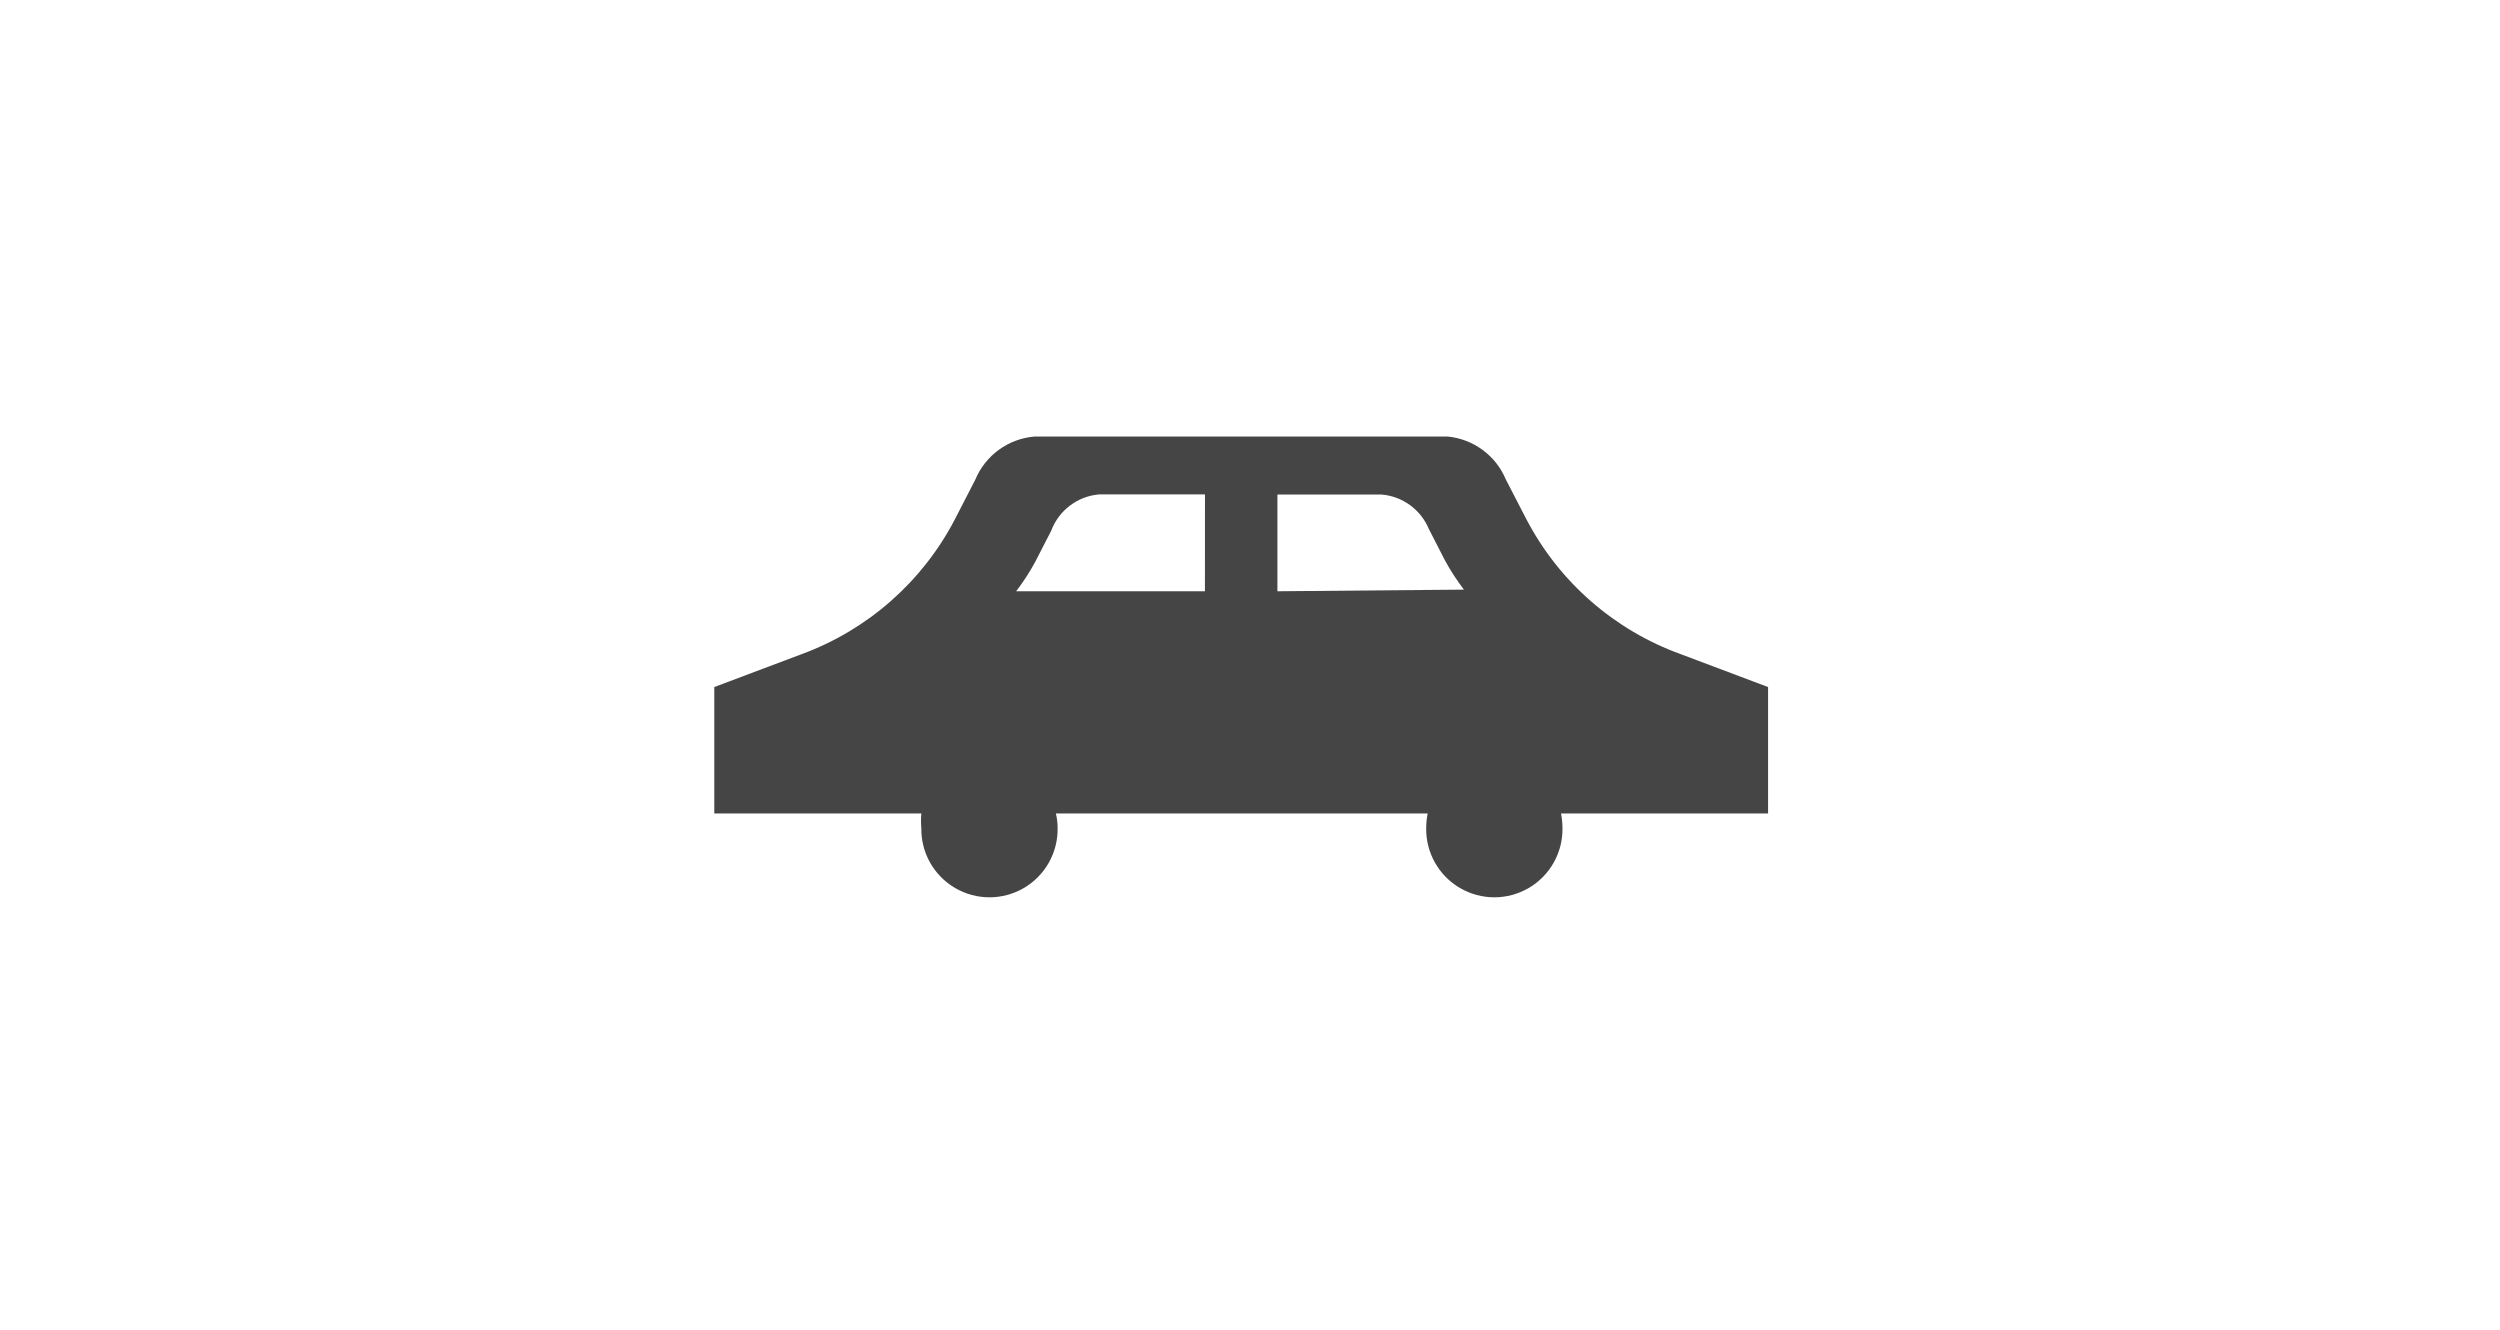
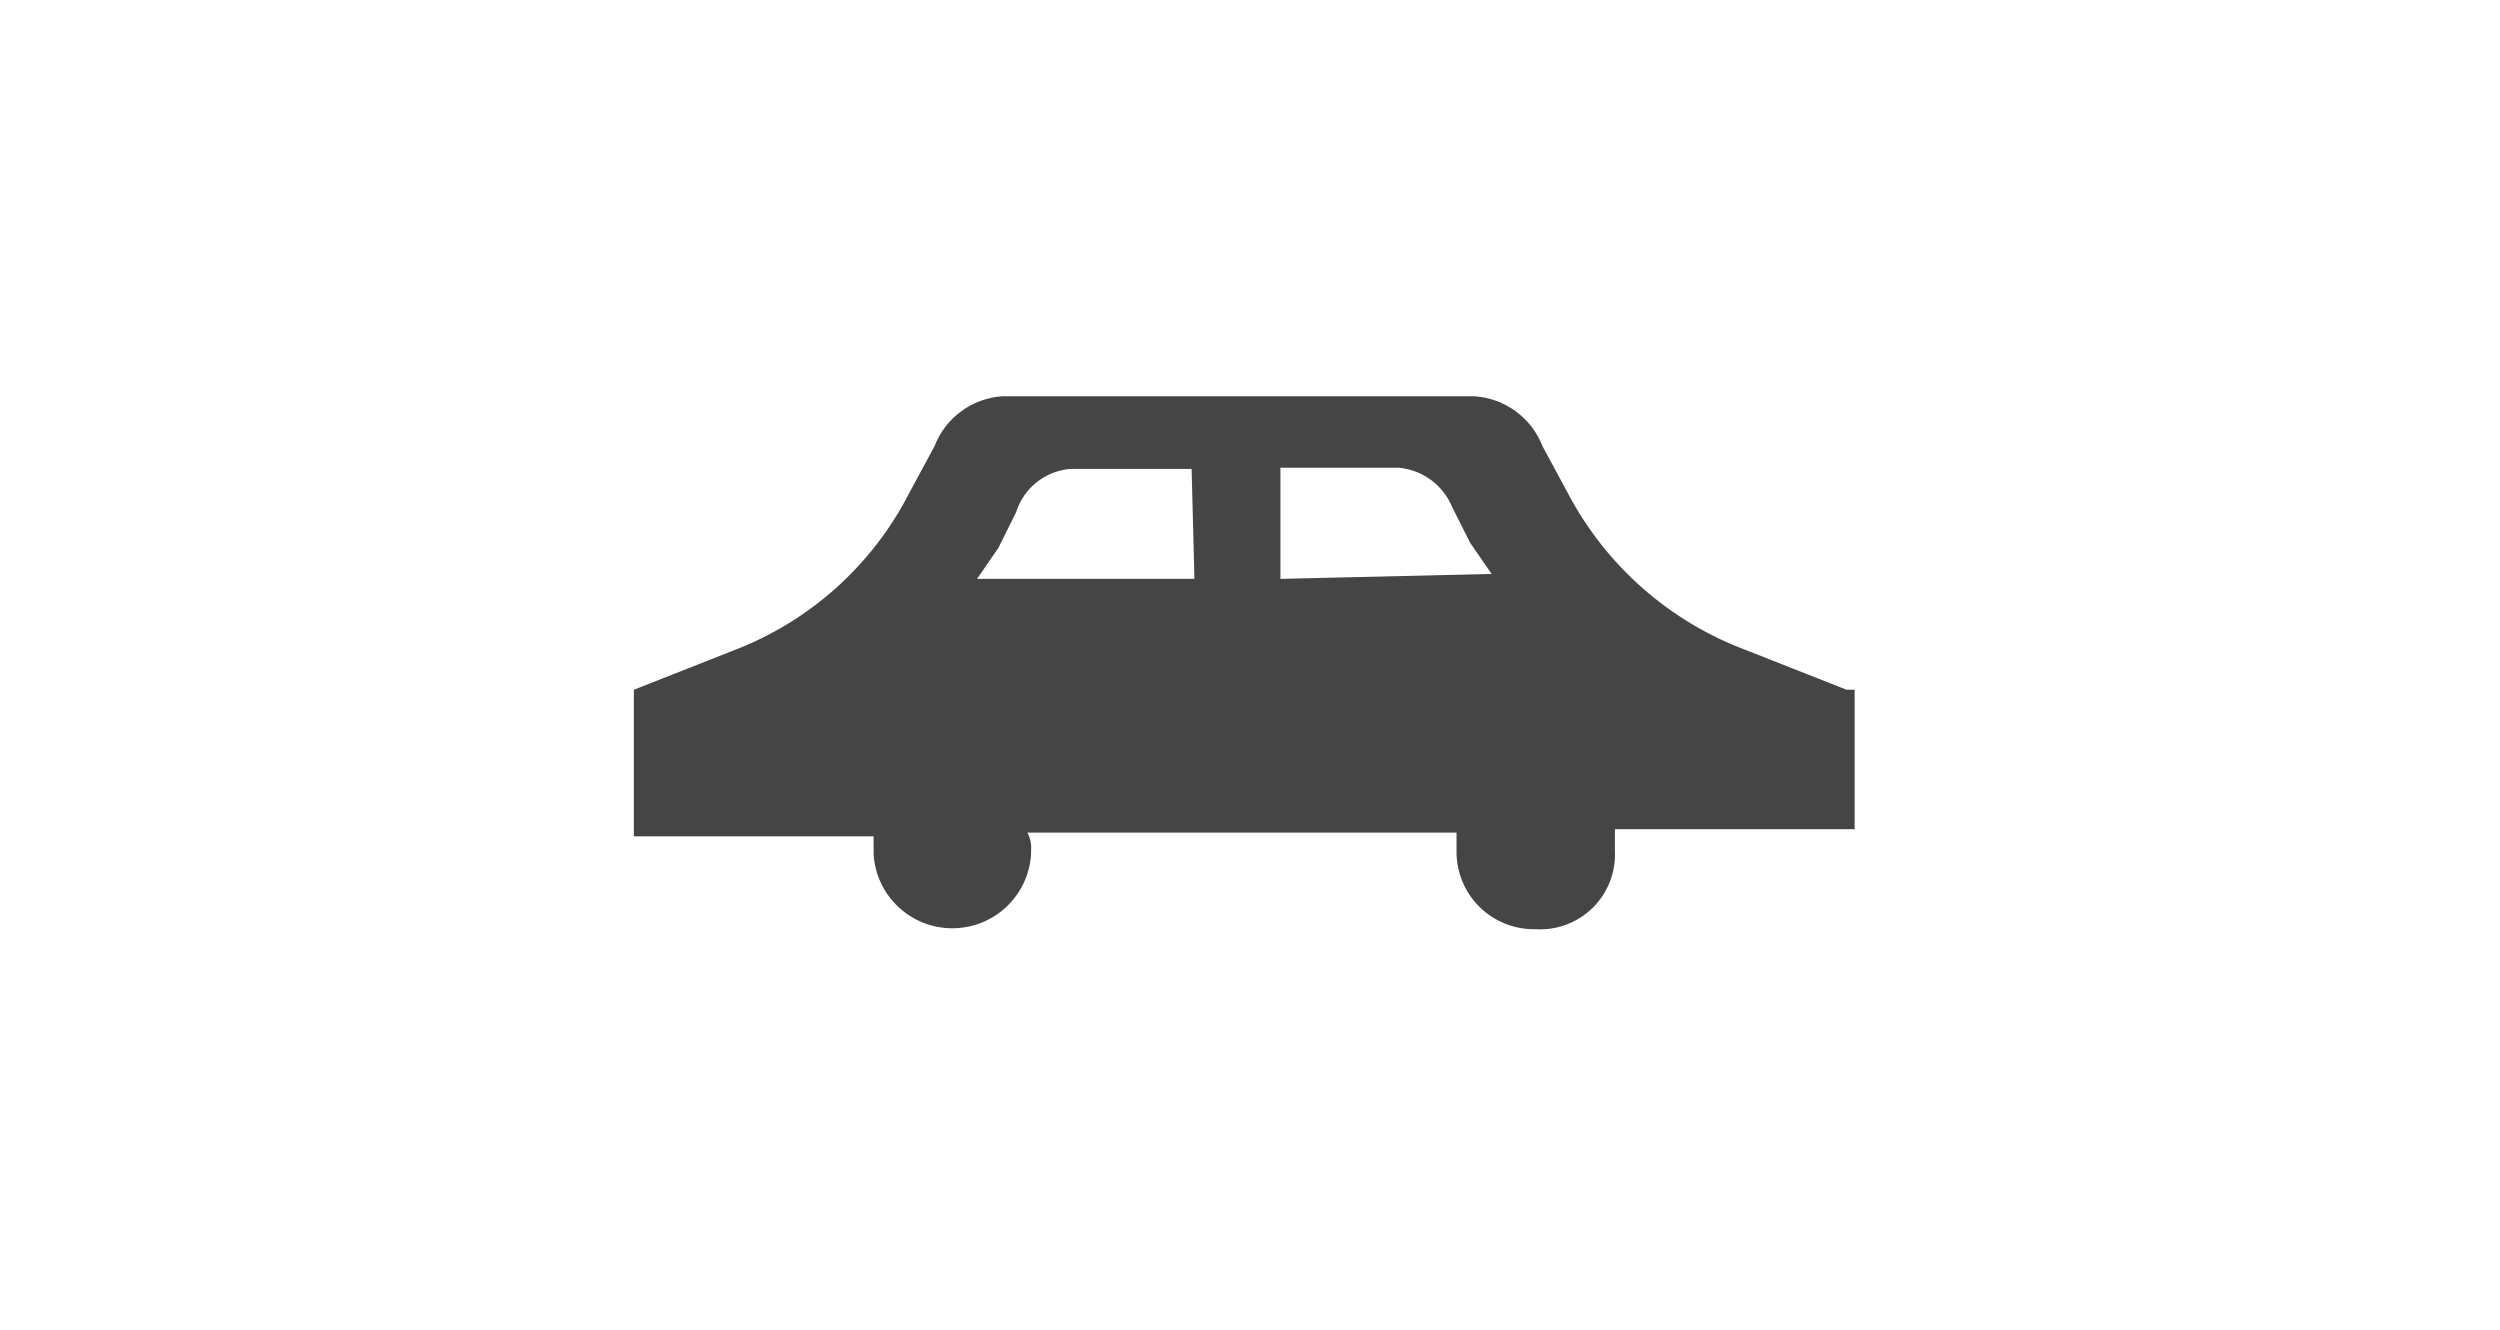
- <svg xmlns="http://www.w3.org/2000/svg" width="126" height="67" viewBox="0 0 126 67">
-   <g id="グループ_99" data-name="グループ 99" transform="translate(-879 -5877)">
-     <g id="レイヤー_2" data-name="レイヤー 2" transform="translate(915 5899)">
-       <g id="レイヤー_1" data-name="レイヤー 1">
-         <path id="パス_54" data-name="パス 54" d="M53.111,12.627l-4.384-1.651a14.25,14.25,0,0,1-7.8-6.811L39.9,2.178A3.551,3.551,0,0,0,36.947,0H16.164a3.551,3.551,0,0,0-3.011,2.178L12.13,4.165a14.25,14.25,0,0,1-7.746,6.811L0,12.627V19H10.435a3.99,3.99,0,0,0,0,.731,3.435,3.435,0,1,0,6.869,0A3.025,3.025,0,0,0,17.216,19H35.953a3.99,3.99,0,0,0-.073.731,3.435,3.435,0,1,0,6.869,0A3.989,3.989,0,0,0,42.676,19H53.111ZM24.728,7.8H15.214a11.21,11.21,0,0,0,.95-1.461l.818-1.593a2.835,2.835,0,0,1,2.4-1.827h5.349Zm3.654,0V2.923h5.232a2.835,2.835,0,0,1,2.4,1.739l.818,1.593a11.21,11.21,0,0,0,.95,1.462Z" fill="#454545" />
+ <svg xmlns="http://www.w3.org/2000/svg" viewBox="0 0 80.5 42.8">
+   <defs>
+     <style>.cls-1{fill:#454545;}.cls-2{fill:none;}</style>
+   </defs>
+   <g id="レイヤー_2" data-name="レイヤー 2">
+     <g id="レイヤー_1-2" data-name="レイヤー 1">
+       <g id="グループ_99" data-name="グループ 99">
+         <g id="レイヤー_2-2" data-name="レイヤー 2">
+           <g id="レイヤー_1-3" data-name="レイヤー 1">
+             <path id="パス_54" data-name="パス 54" class="cls-1" d="M59.46,22.21l-3.22-1.27a10.73,10.73,0,0,1-5.76-5.07l-.81-1.5a2.53,2.53,0,0,0-2.19-1.61H32.27a2.52,2.52,0,0,0-2.18,1.61l-.81,1.5a10.59,10.59,0,0,1-5.65,5.07l-3.22,1.27v4.72h7.72v.58a2.54,2.54,0,0,0,5.07,0v-.12a1,1,0,0,0-.12-.58H46.9v.58a2.49,2.49,0,0,0,2.54,2.53A2.41,2.41,0,0,0,52,27.39V26.7h7.72V22.21Zm-21-3.57h-7l.69-1,.57-1.15a2,2,0,0,1,1.73-1.39h3.92Zm2.77,0V15.06h3.8a2.06,2.06,0,0,1,1.73,1.27l.58,1.15.69,1Z" />
+           </g>
+         </g>
+         <rect id="長方形_186" data-name="長方形 186" class="cls-2" width="80.5" height="42.8" />
      </g>
    </g>
-     <rect id="長方形_186" data-name="長方形 186" width="126" height="67" transform="translate(879 5877)" fill="none" />
  </g>
</svg>
